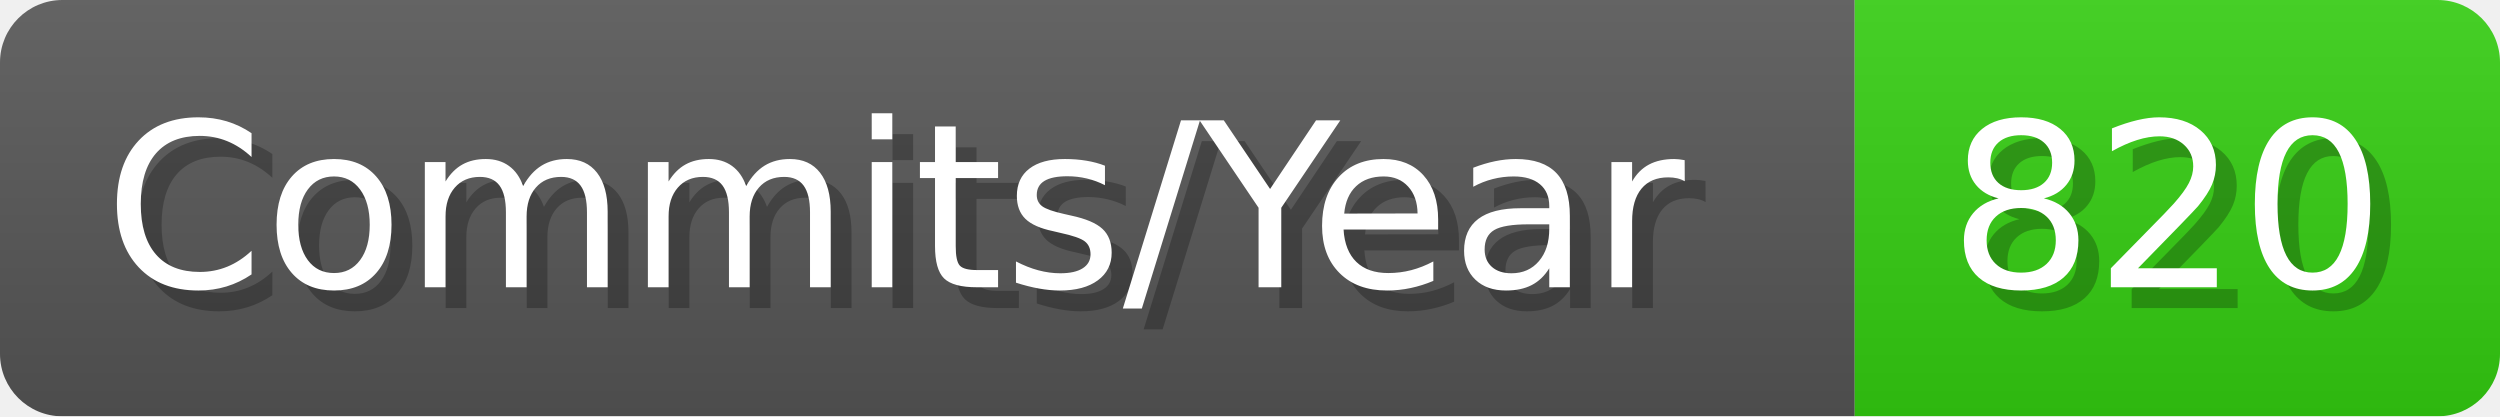
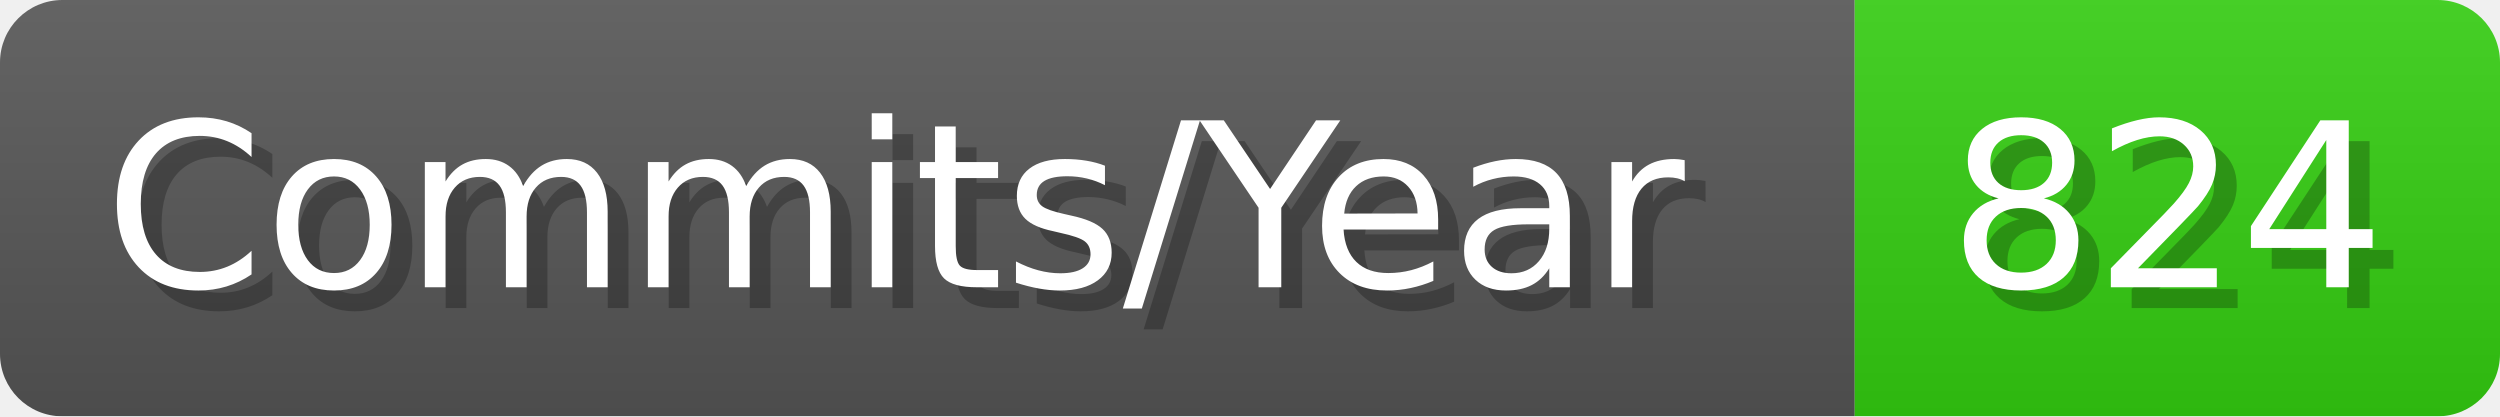
- <svg xmlns="http://www.w3.org/2000/svg" width="120.1" height="20" viewBox="0 0 1201 200" role="img" aria-label="Commits/Year: 820">
+ <svg xmlns="http://www.w3.org/2000/svg" width="120.1" height="20" viewBox="0 0 1201 200" role="img" aria-label="Commits/Year: 824">
  <linearGradient id="aUPdi" x2="0" y2="100%">
    <stop offset="0" stop-opacity=".1" stop-color="#EEE" />
    <stop offset="1" stop-opacity=".1" />
  </linearGradient>
  <mask id="WfAiQ">
    <rect width="1201" height="200" rx="30" fill="#FFF" />
  </mask>
  <g mask="url(#WfAiQ)">
    <rect width="891" height="200" fill="#555" />
    <rect width="310" height="200" fill="#3C1" x="891" />
    <rect width="1201" height="200" fill="url(#aUPdi)" />
  </g>
  <g aria-hidden="true" fill="#fff" text-anchor="start" font-family="Verdana,DejaVu Sans,sans-serif" font-size="110">
    <text x="60" y="148" textLength="791" fill="#000" opacity="0.25">Commits/Year</text>
    <text x="50" y="138" textLength="791">Commits/Year</text>
-     <text x="946" y="148" textLength="210" fill="#000" opacity="0.25">820</text>
-     <text x="936" y="138" textLength="210">820</text>
+     <text x="946" y="148" textLength="210" fill="#000" opacity="0.25">824</text>
+     <text x="936" y="138" textLength="210">824</text>
  </g>
</svg>
